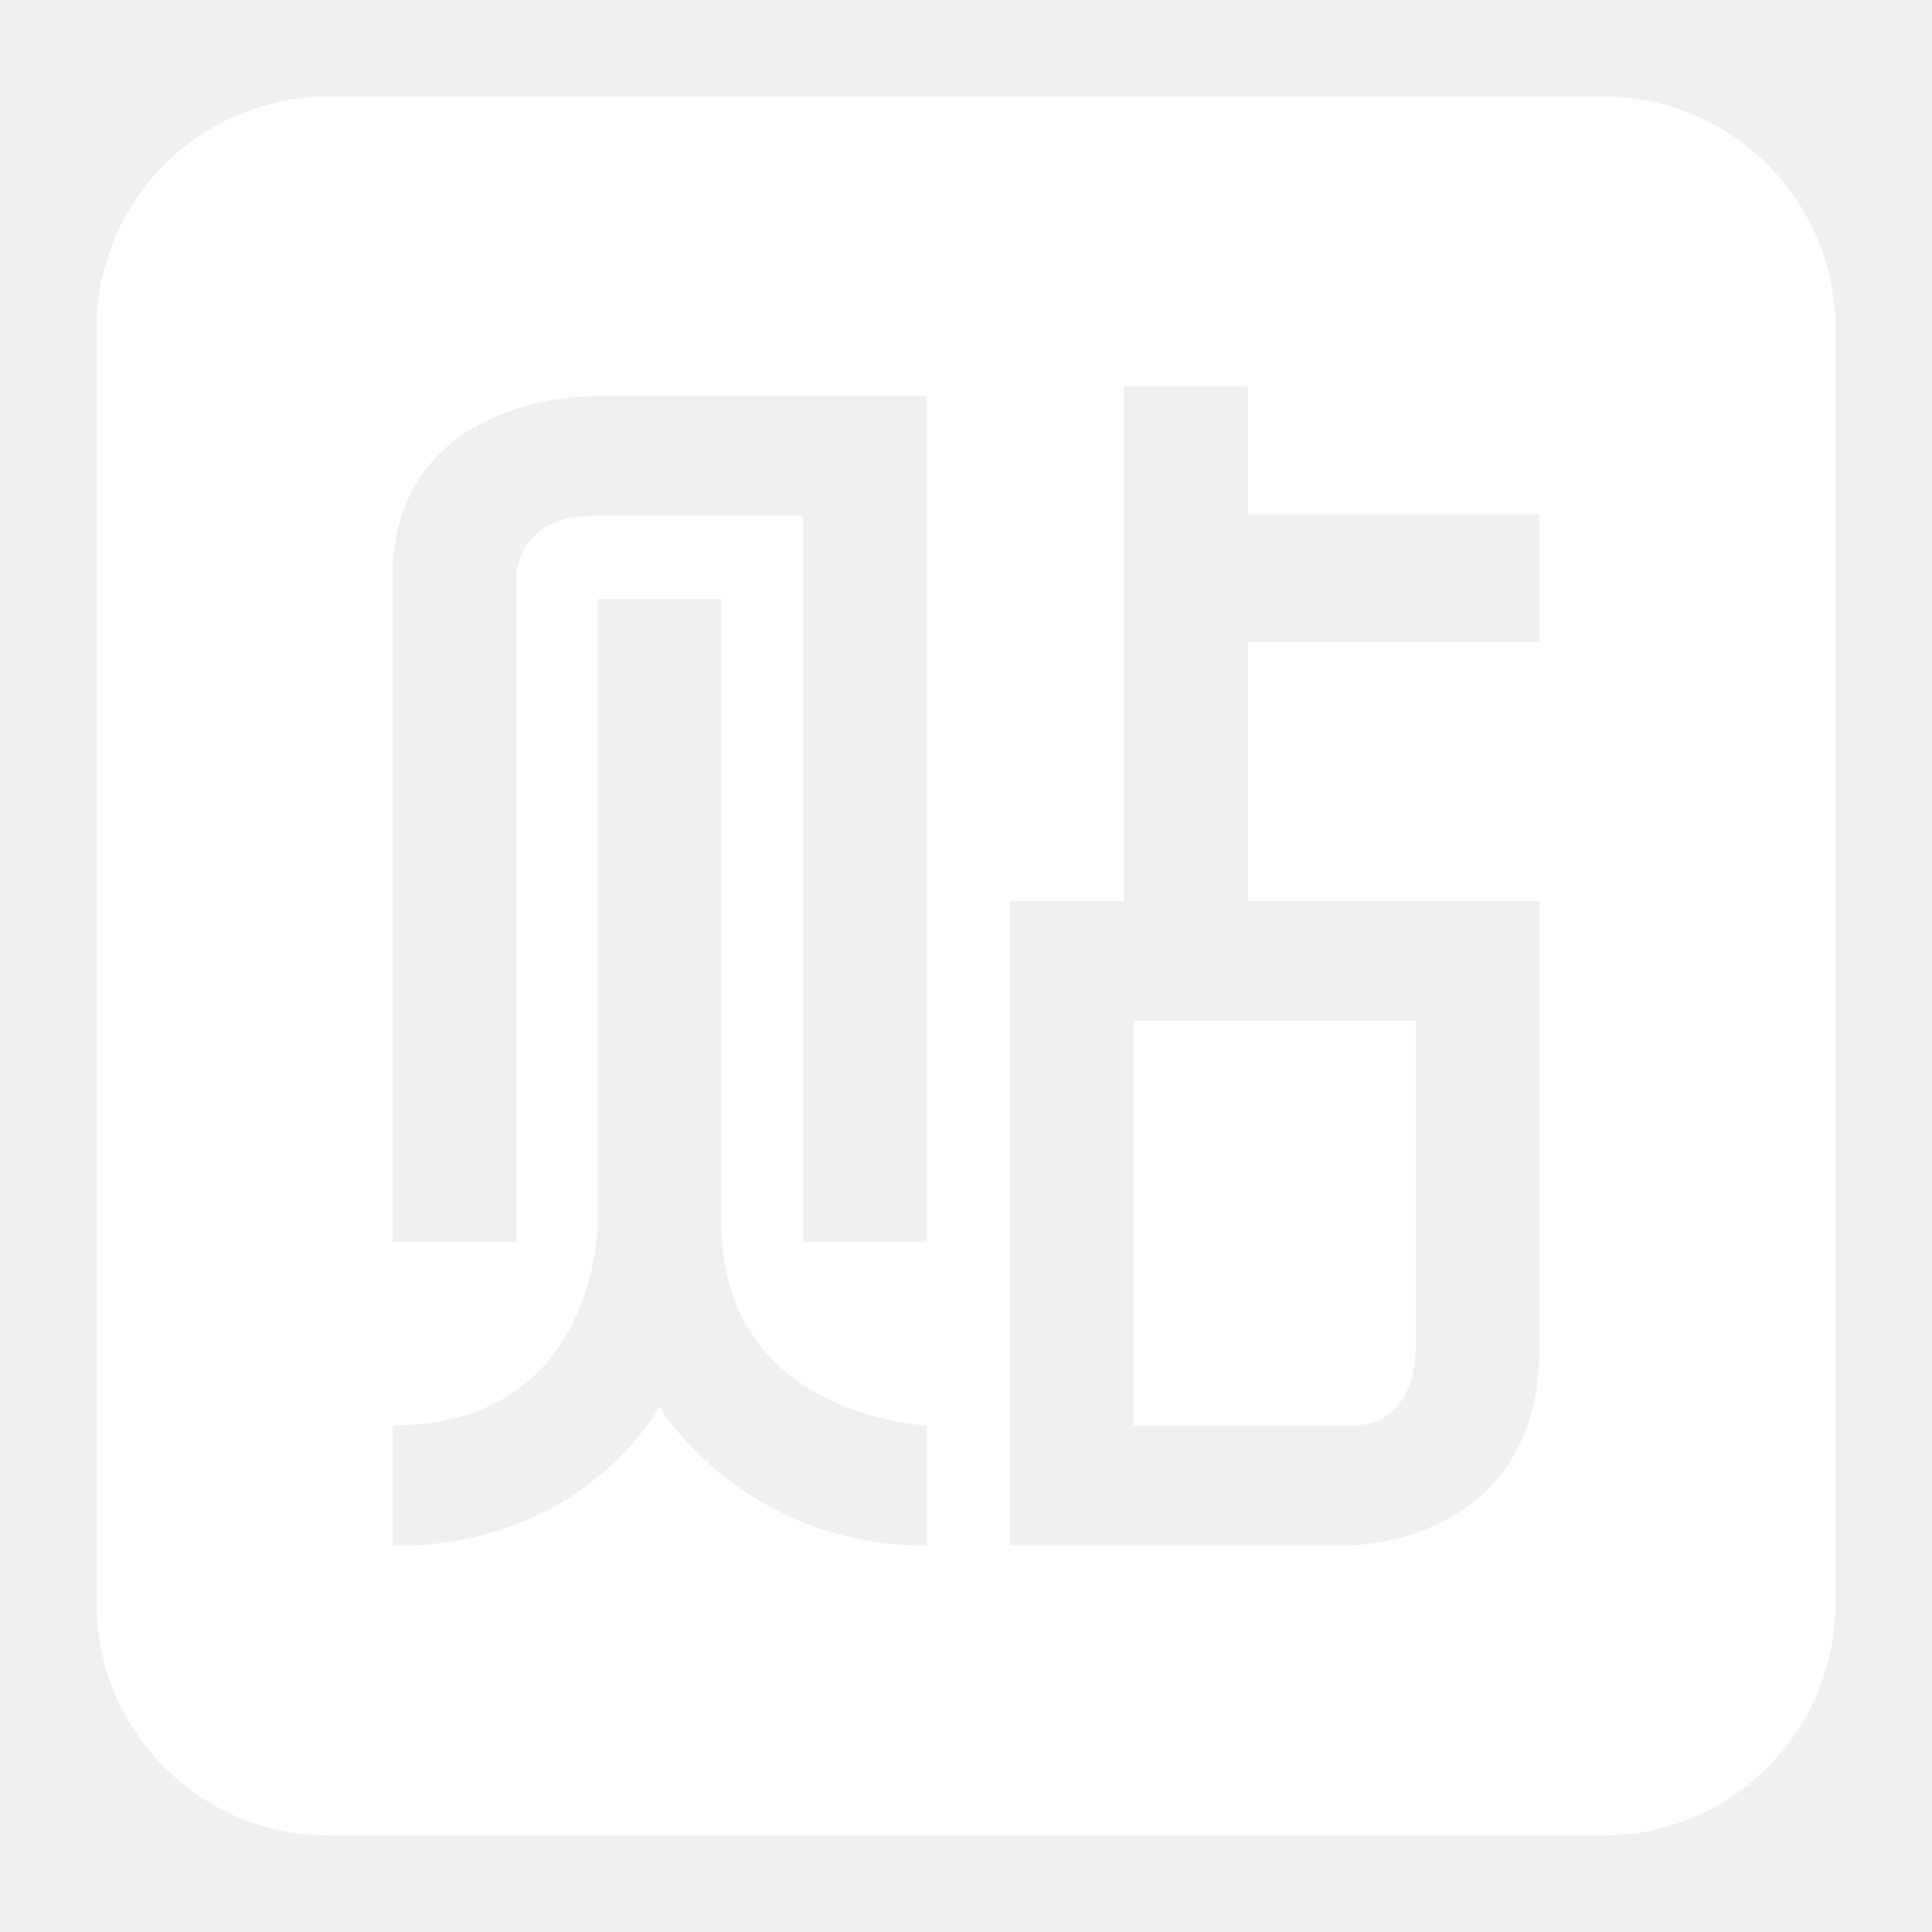
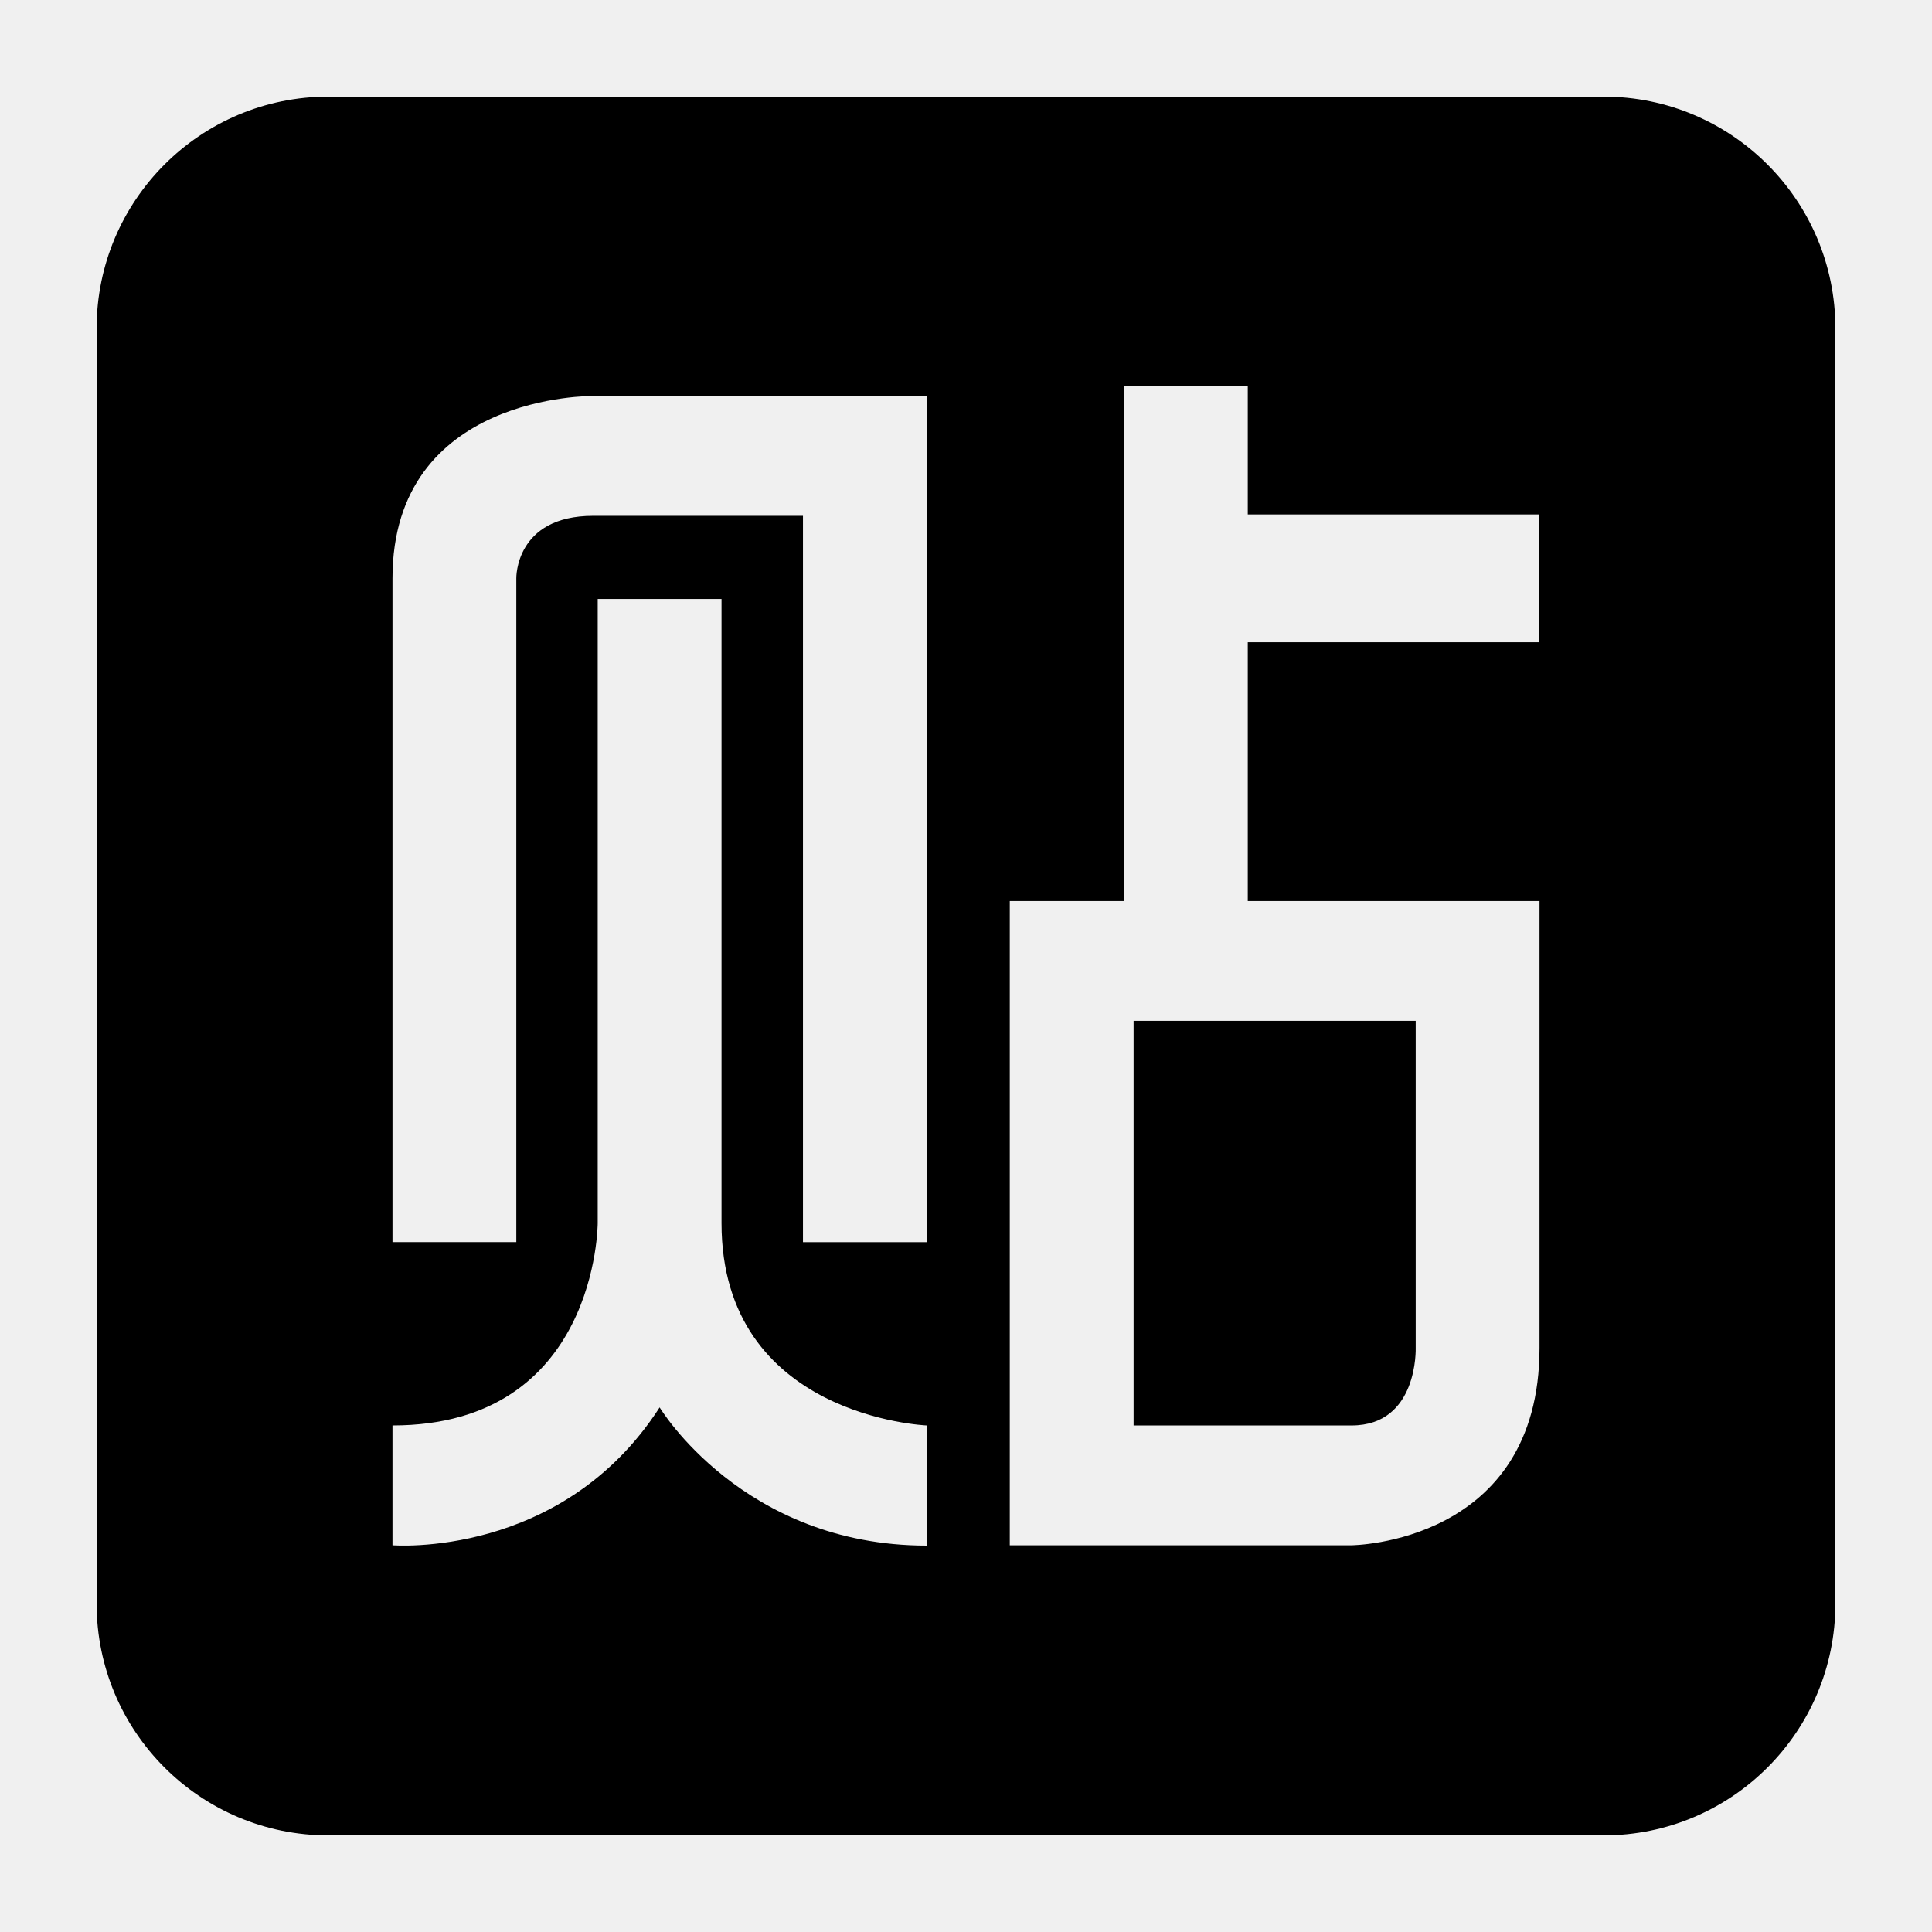
<svg xmlns="http://www.w3.org/2000/svg" class="icon" width="200px" height="200.00px" viewBox="0 0 1024 1024" version="1.1">
-   <path fill="#fff" d="M750.351 541.056h-149.524v214.467h115.523c35.456 0 34.002-41.124 34.002-41.124v-173.343z" />
-   <path fill="#fff" d="M849.92 51.2H174.08c-67.866 0-122.88 55.014-122.88 122.88v675.84c0 67.866 55.014 122.88 122.88 122.88h675.84c67.866 0 122.88-55.014 122.88-122.88V174.08c0-67.866-55.014-122.88-122.88-122.88zM491.213 819.2c-97.597 0-141.599-73.252-141.599-73.252-51.85 80.44-141.594 73.073-141.594 73.073v-63.503c108.728 0 108.78-107.228 108.78-107.228V317.466h65.623v330.824c0 102.907 108.785 107.228 108.785 107.228V819.2z m0-608.584v447.734H425.59V273.388h-111.155c-41.528 0-40.781 33.137-40.781 33.137v351.816H208.026V306.529c0-98.084 106.404-96.64 106.404-96.64H491.213v0.727z m324.762 503.777c0 103.916-99.625 104.632-99.625 104.632H535.204V477.558h60.518V204.8h65.623v67.855h154.532v67.738h-154.532v137.16h154.629v236.841z" />
+   <path fill="#000000" d="M750.351 541.056h-149.524v214.467h115.523c35.456 0 34.002-41.124 34.002-41.124v-173.343z" />
+   <path fill="#000000" d="M849.92 51.2H174.08c-67.866 0-122.88 55.014-122.88 122.88v675.84c0 67.866 55.014 122.88 122.88 122.88h675.84c67.866 0 122.88-55.014 122.88-122.88V174.08c0-67.866-55.014-122.88-122.88-122.88zM491.213 819.2c-97.597 0-141.599-73.252-141.599-73.252-51.85 80.44-141.594 73.073-141.594 73.073v-63.503c108.728 0 108.78-107.228 108.78-107.228V317.466h65.623v330.824c0 102.907 108.785 107.228 108.785 107.228V819.2z m0-608.584v447.734H425.59V273.388h-111.155c-41.528 0-40.781 33.137-40.781 33.137v351.816H208.026V306.529c0-98.084 106.404-96.64 106.404-96.64H491.213v0.727z m324.762 503.777c0 103.916-99.625 104.632-99.625 104.632H535.204V477.558h60.518V204.8h65.623v67.855h154.532v67.738h-154.532v137.16h154.629v236.841z" />
</svg>
